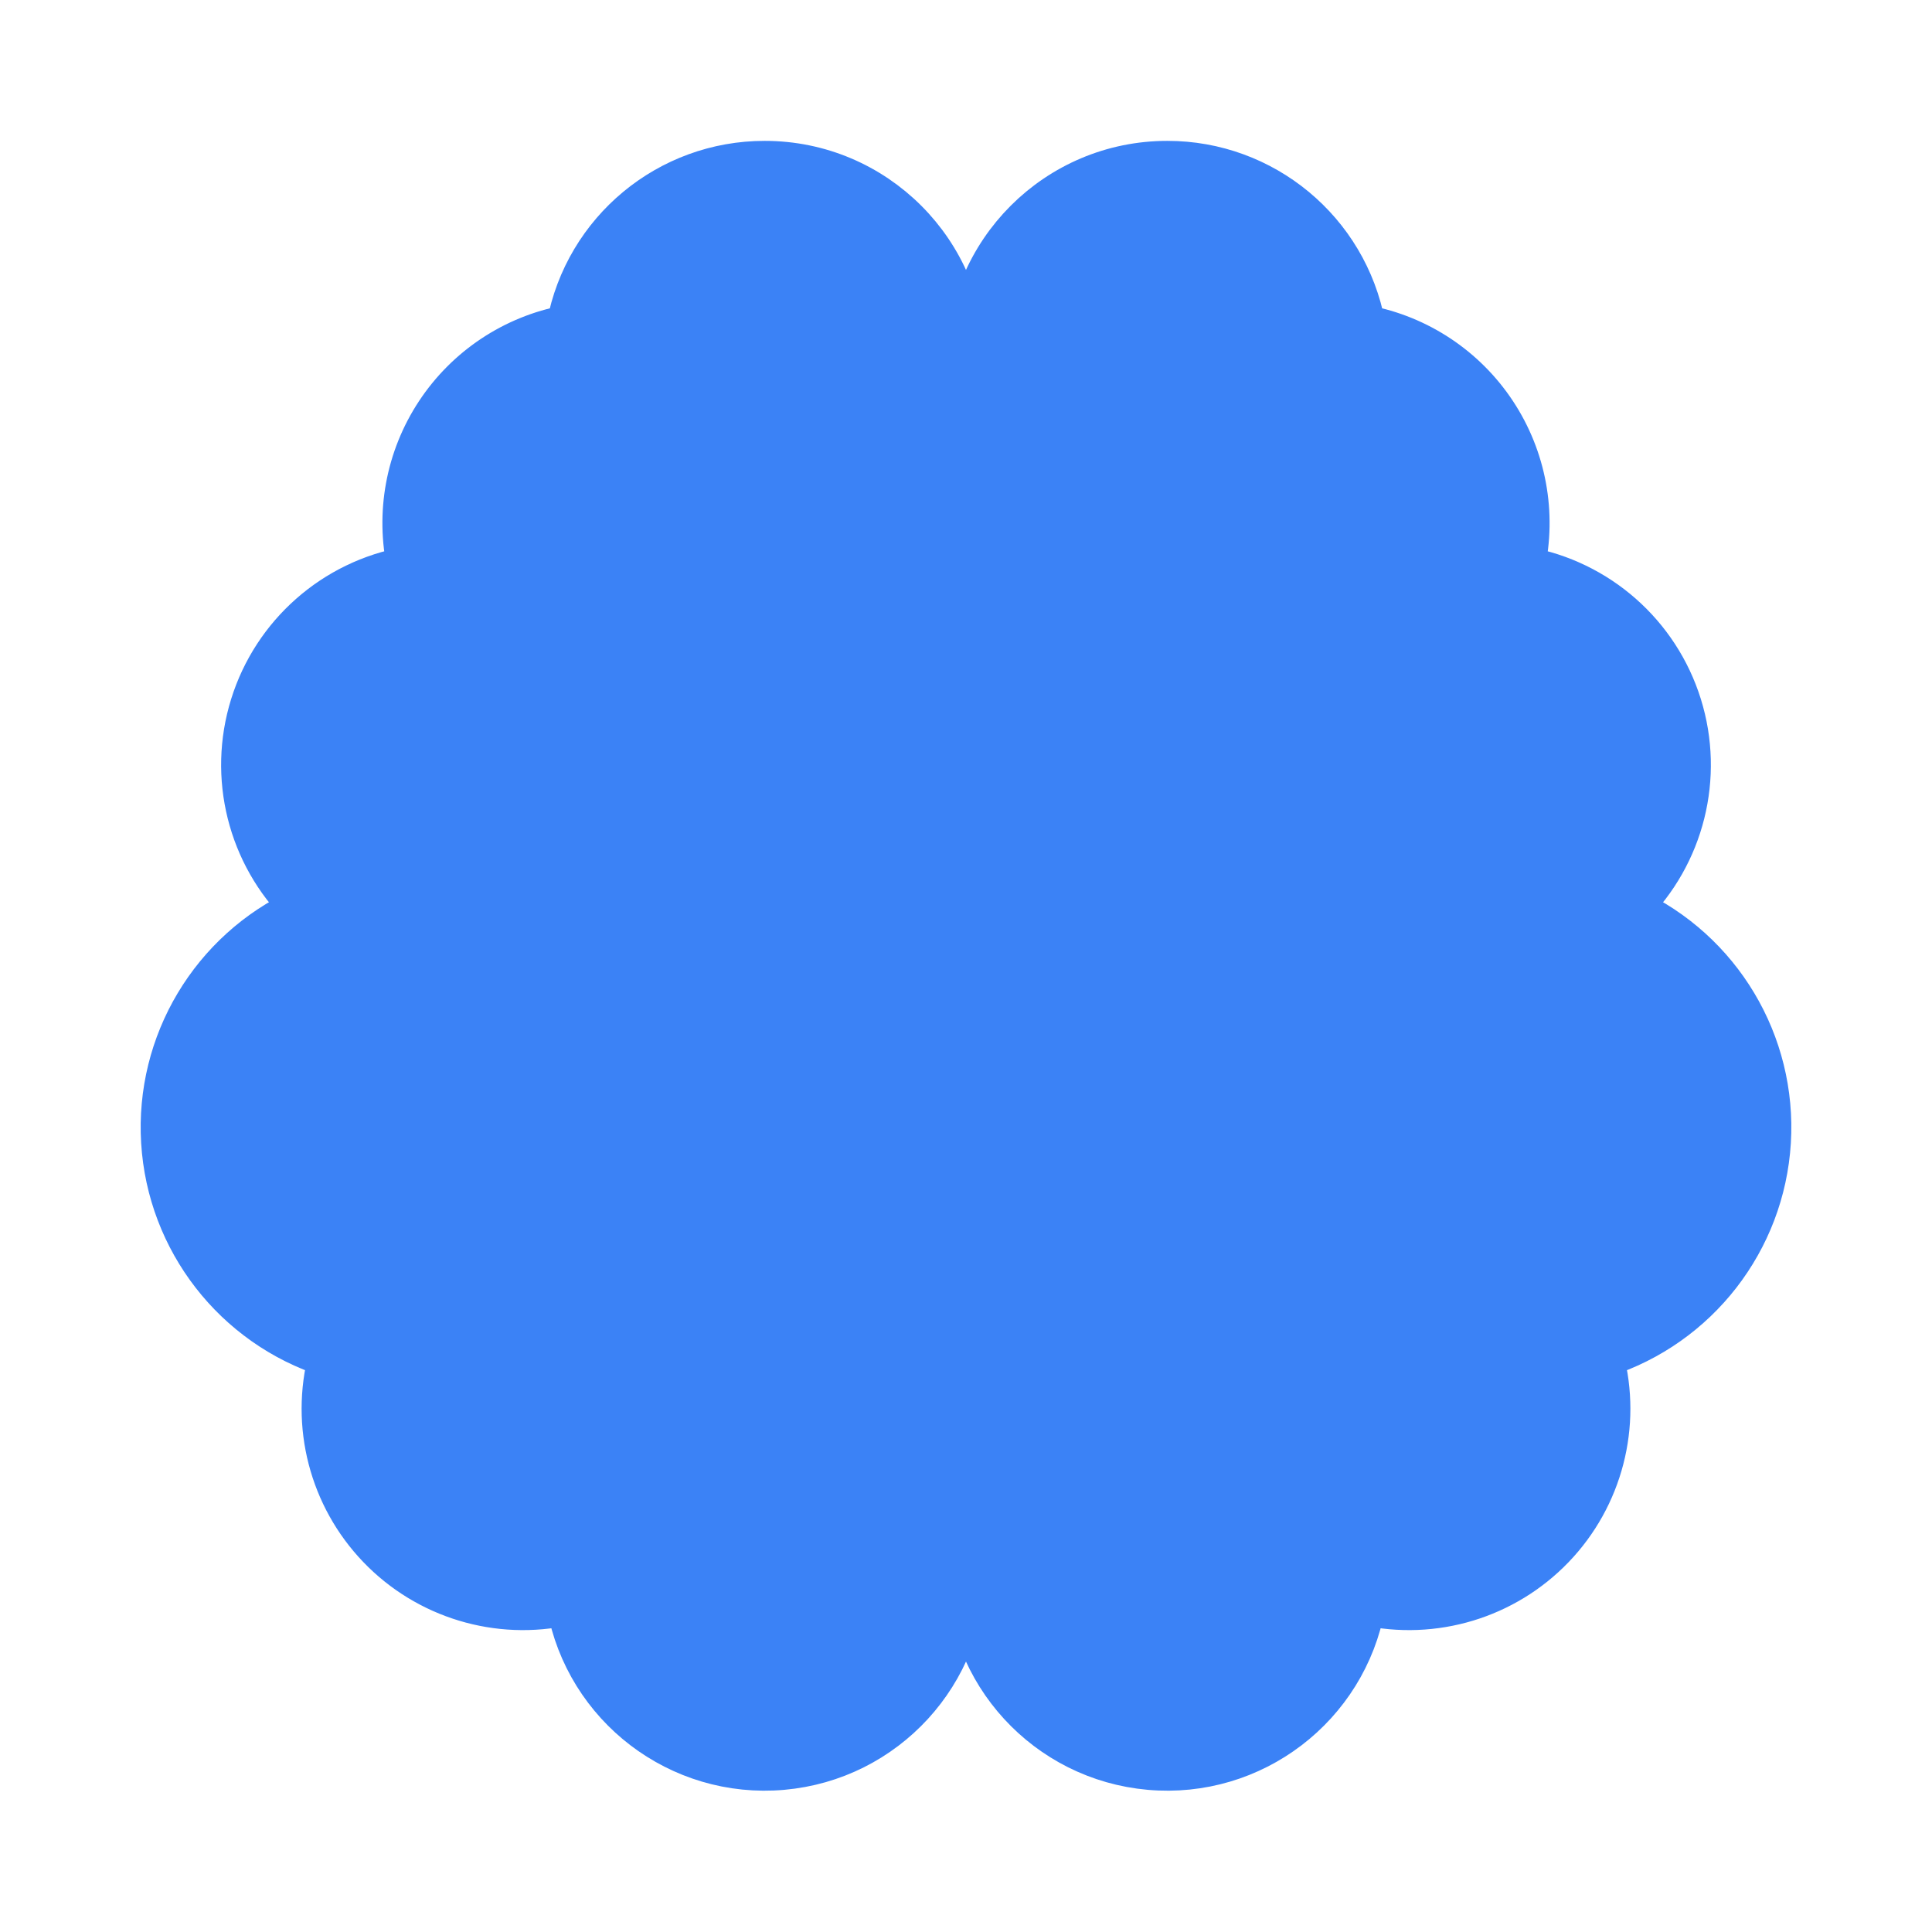
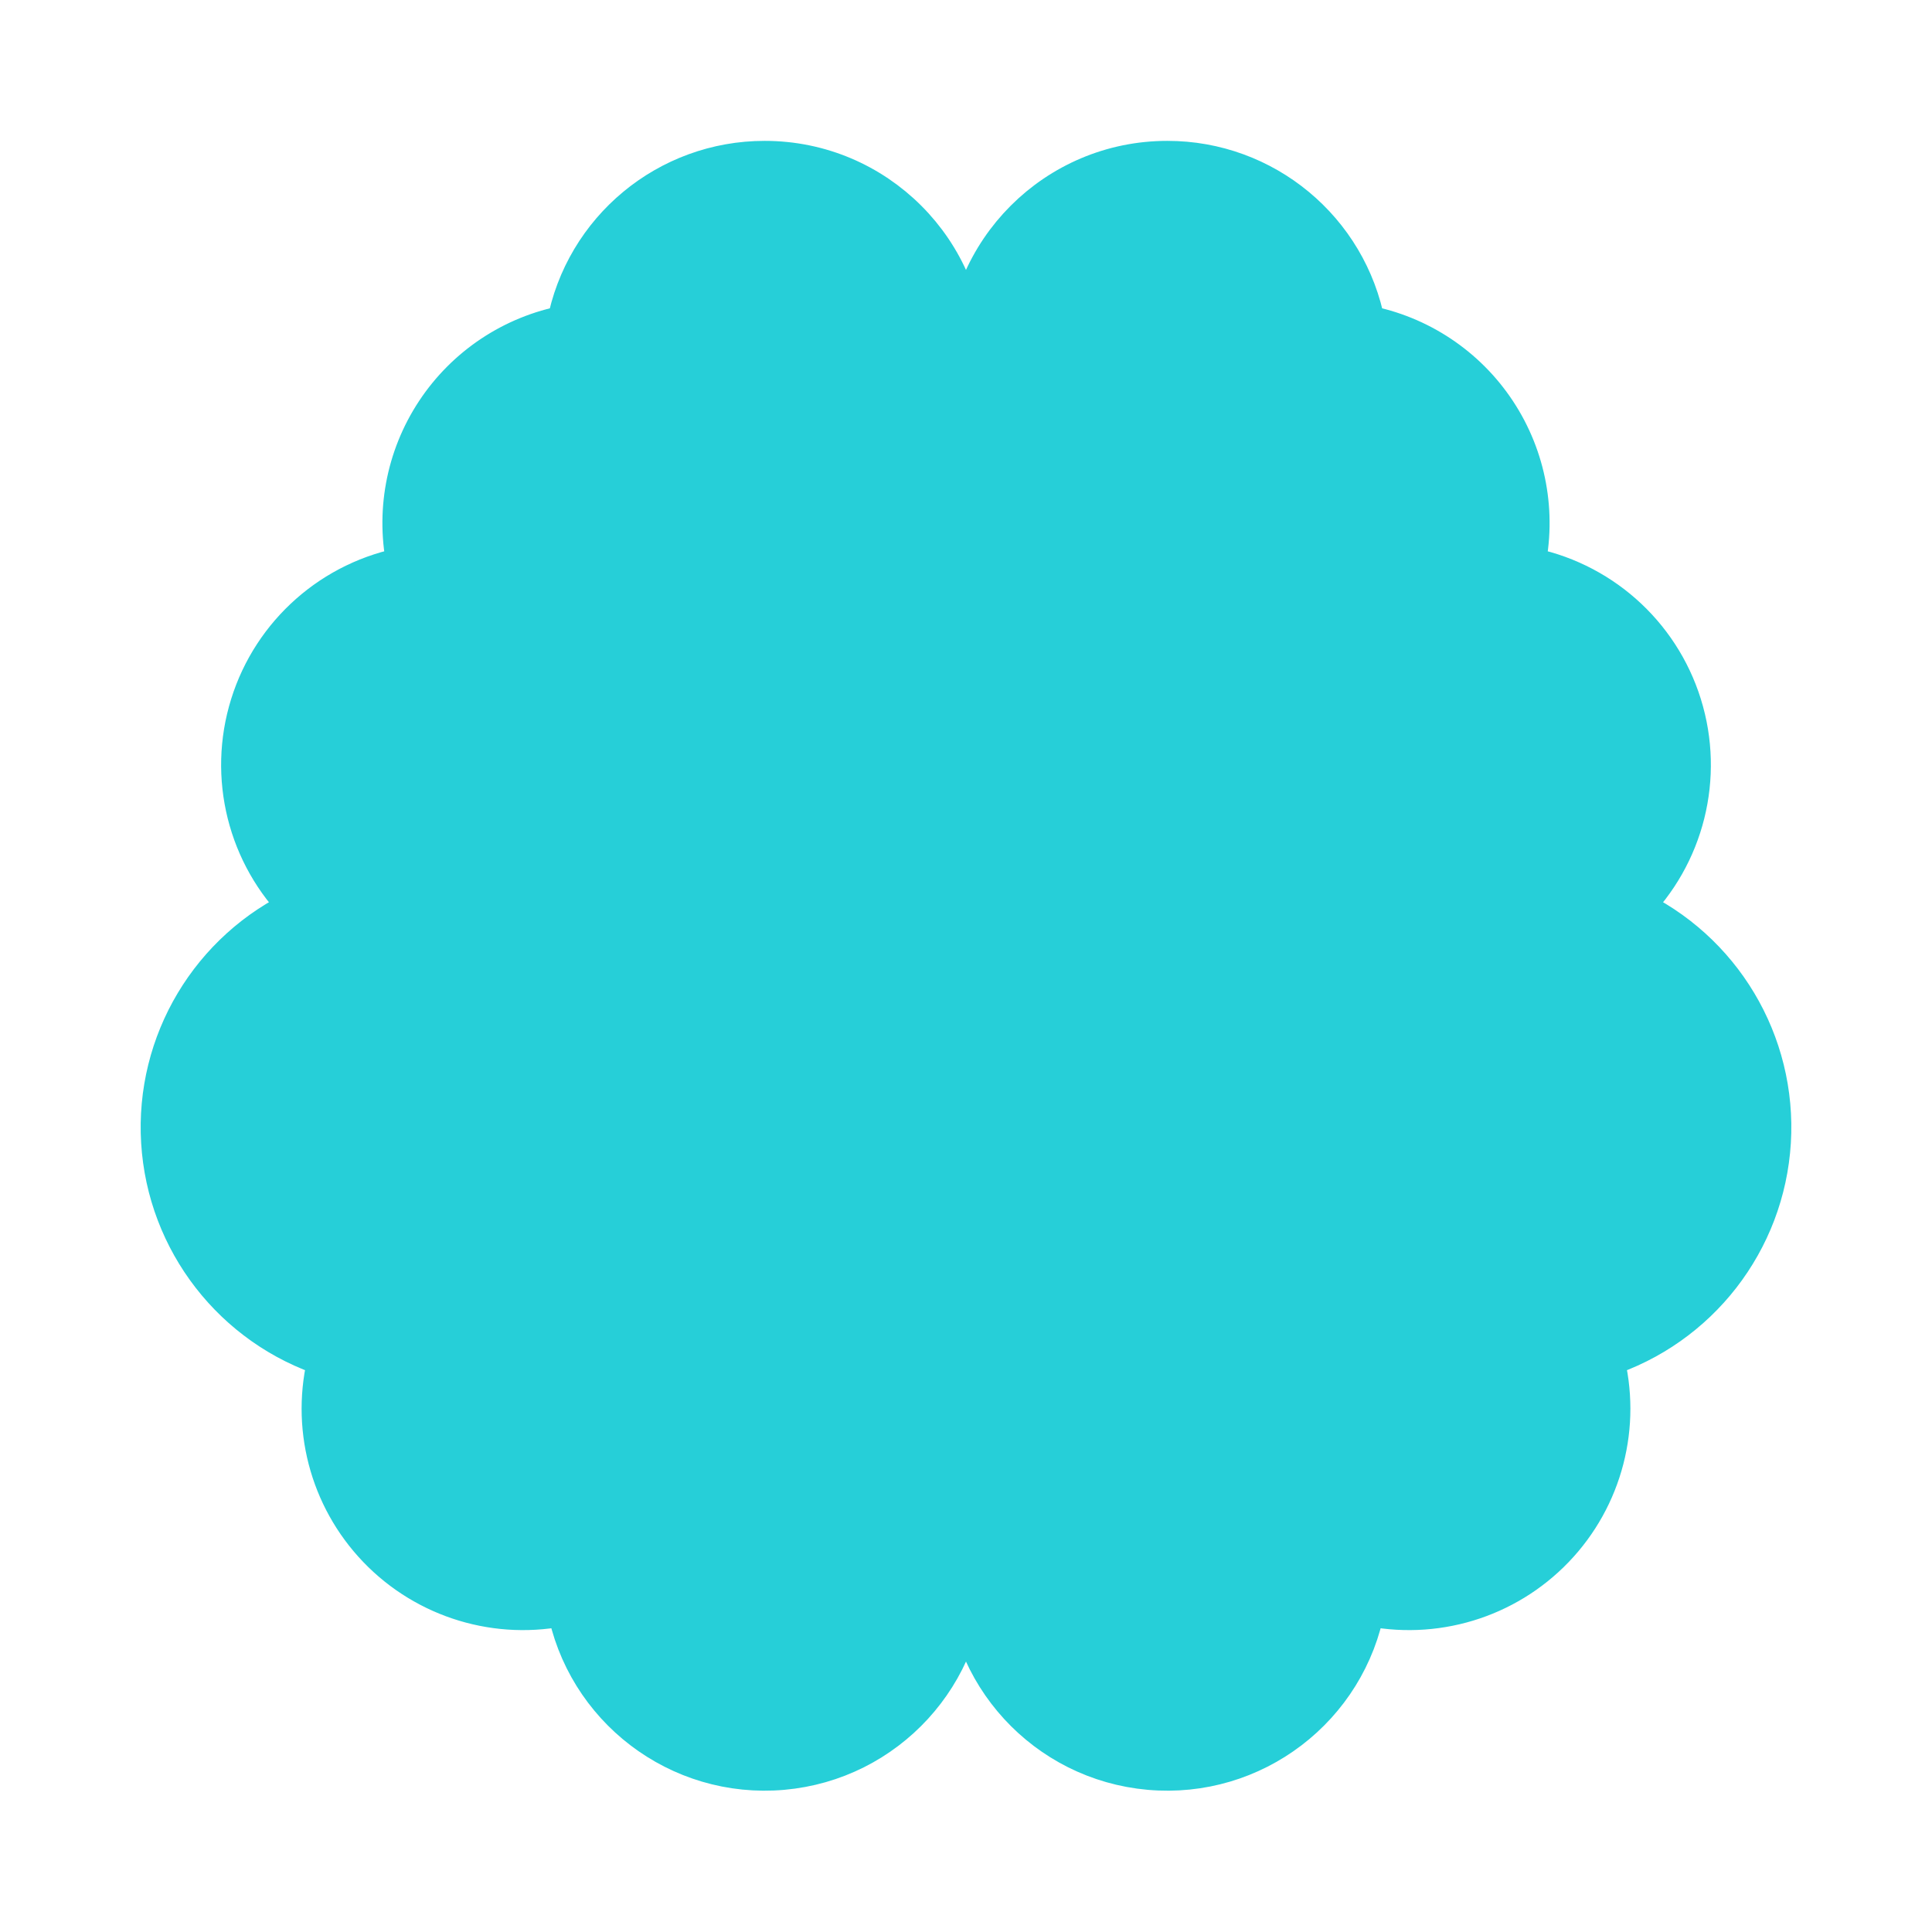
- <svg xmlns="http://www.w3.org/2000/svg" width="24" height="24" viewBox="0 0 24 24" fill="#3B82F6" stroke="#3B82F6" stroke-width="0.5" stroke-linecap="round" stroke-linejoin="round">
+ <svg xmlns="http://www.w3.org/2000/svg" width="24" height="24" viewBox="0 0 24 24" fill="#26cfd8" stroke="#26cfd8" stroke-width="0.5" stroke-linecap="round" stroke-linejoin="round">
  <path d="M9.5 2A2.5 2.5 0 0 1 12 4.5v15a2.5 2.5 0 0 1-4.96.44 2.5 2.5 0 0 1-2.96-3.08 3 3 0 0 1-.34-5.58 2.5 2.5 0 0 1 1.32-4.24 2.5 2.5 0 0 1 1.98-3A2.5 2.5 0 0 1 9.5 2Z" />
  <path d="M14.5 2A2.5 2.5 0 0 0 12 4.5v15a2.5 2.5 0 0 0 4.96.44 2.5 2.5 0 0 0 2.96-3.08 3 3 0 0 0 .34-5.58 2.5 2.5 0 0 0-1.32-4.24 2.5 2.5 0 0 0-1.98-3A2.5 2.5 0 0 0 14.5 2Z" />
</svg>
